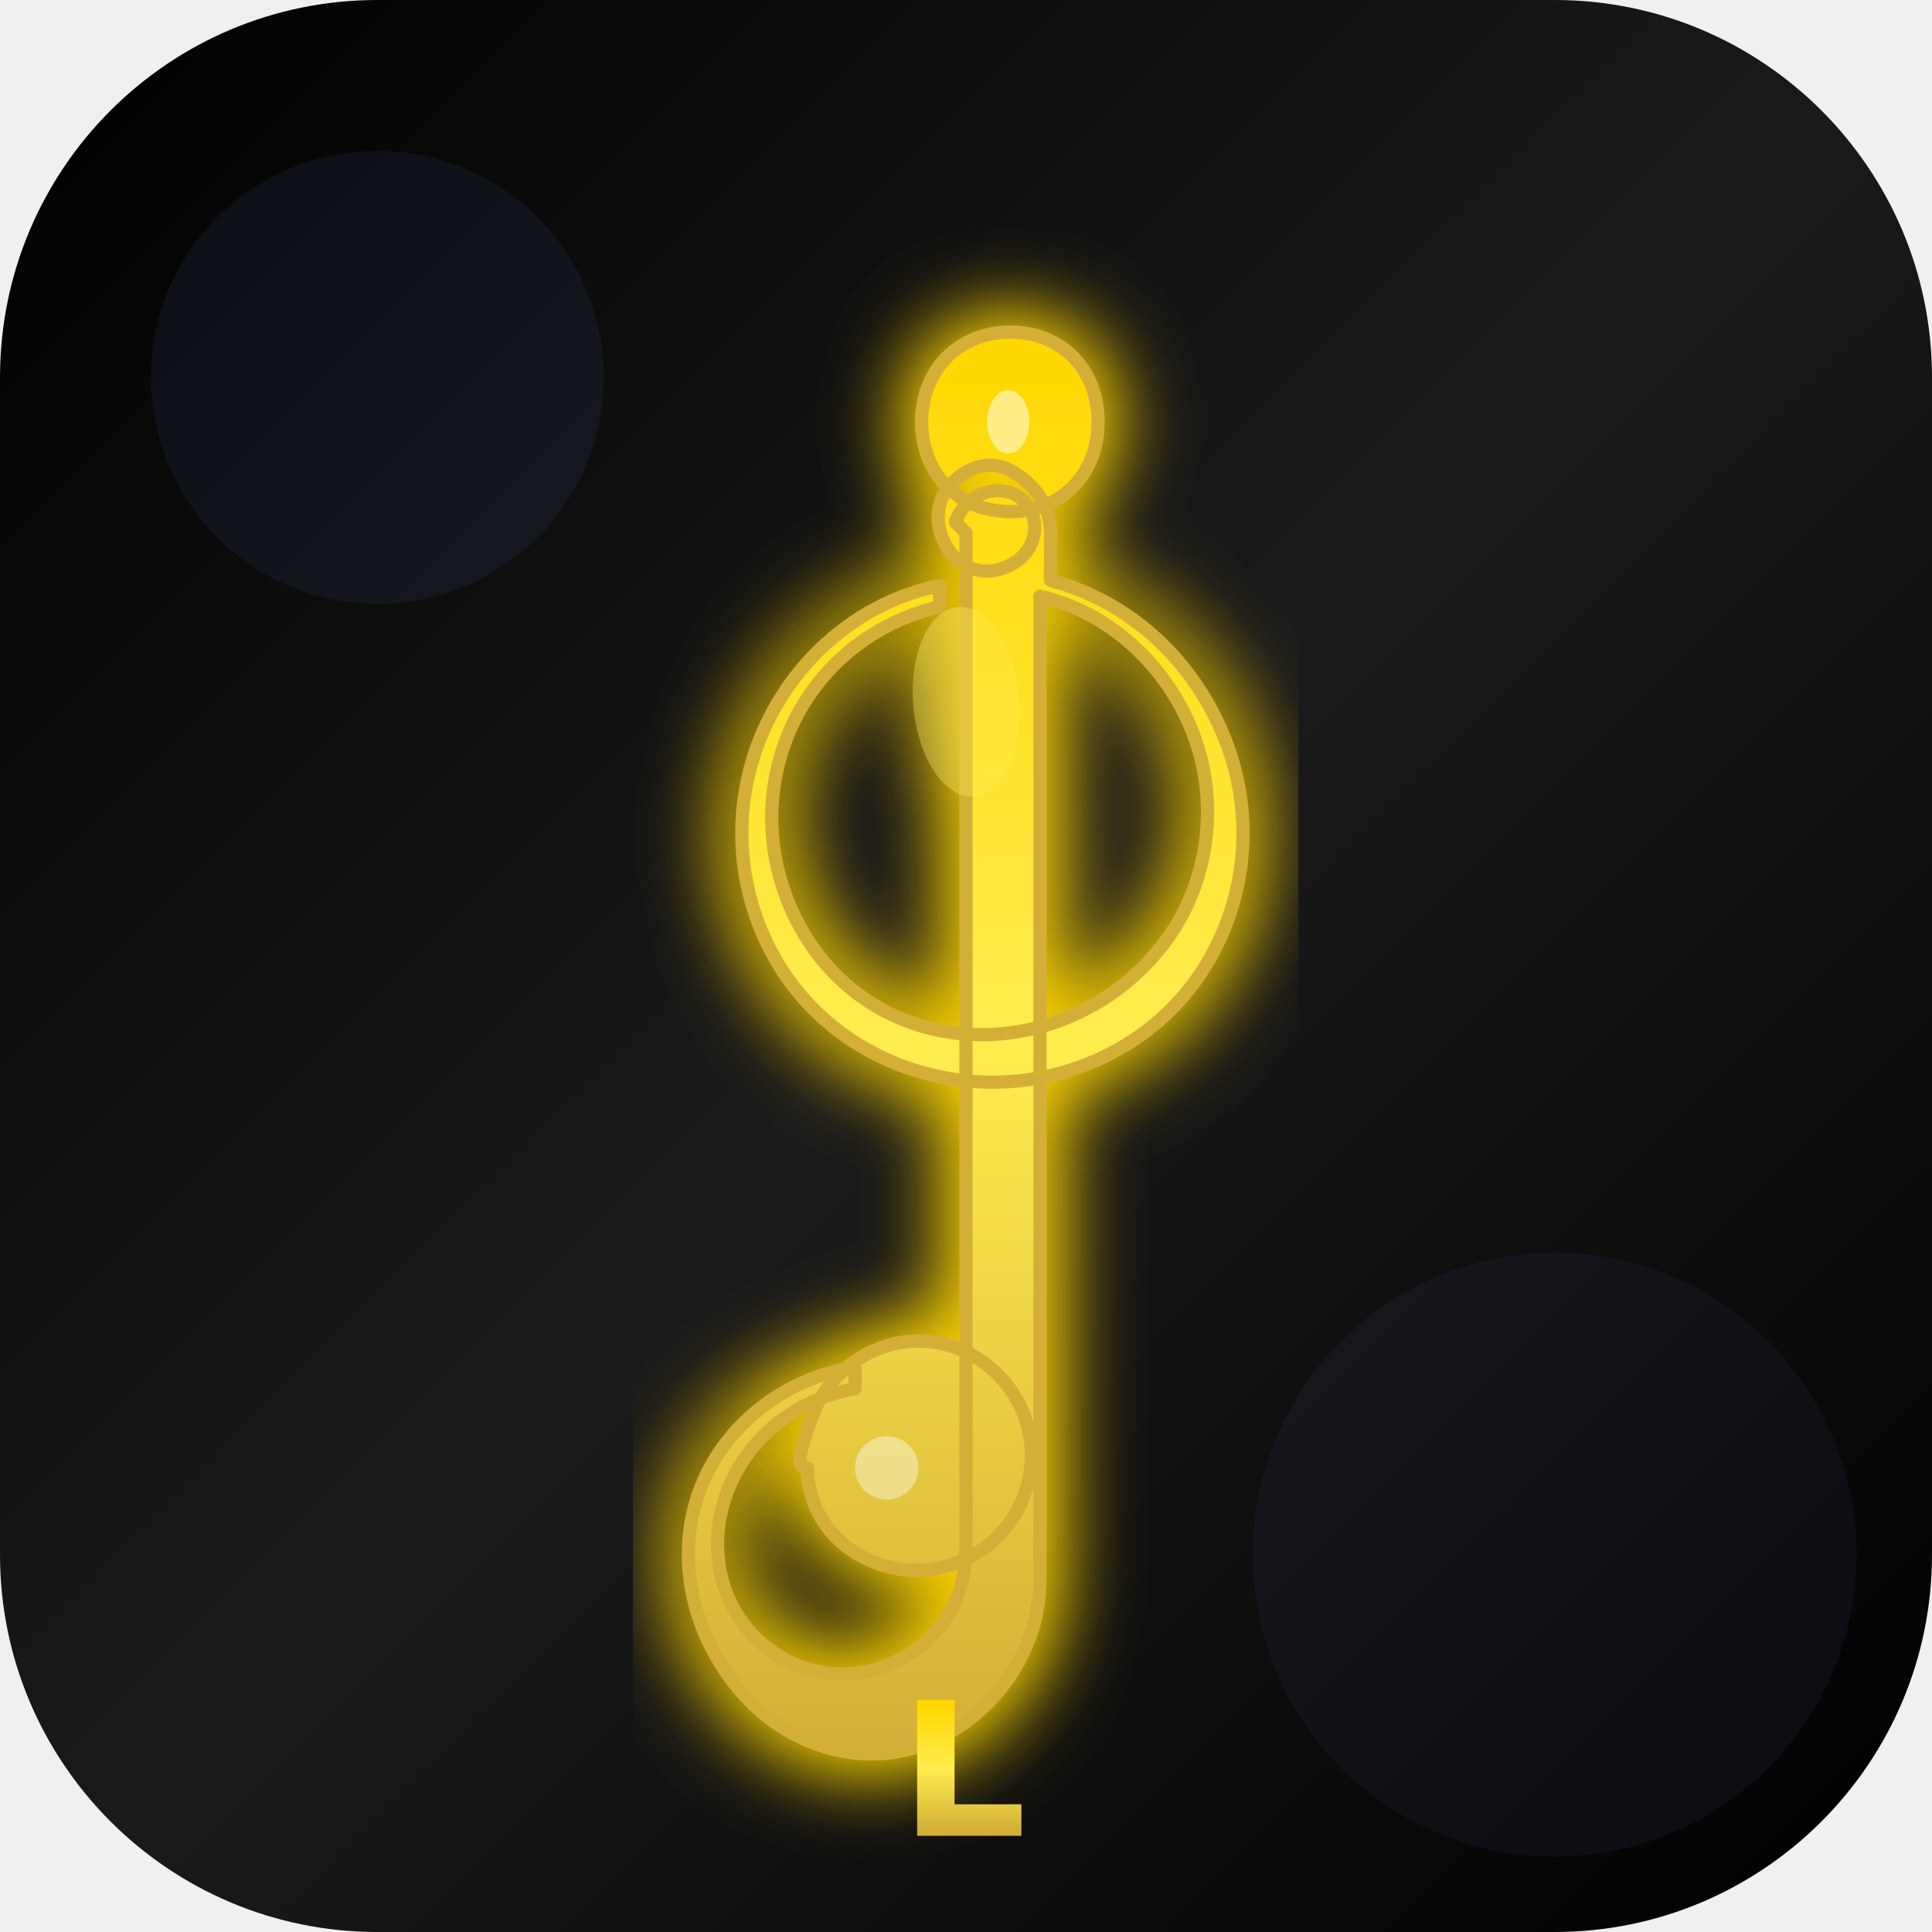
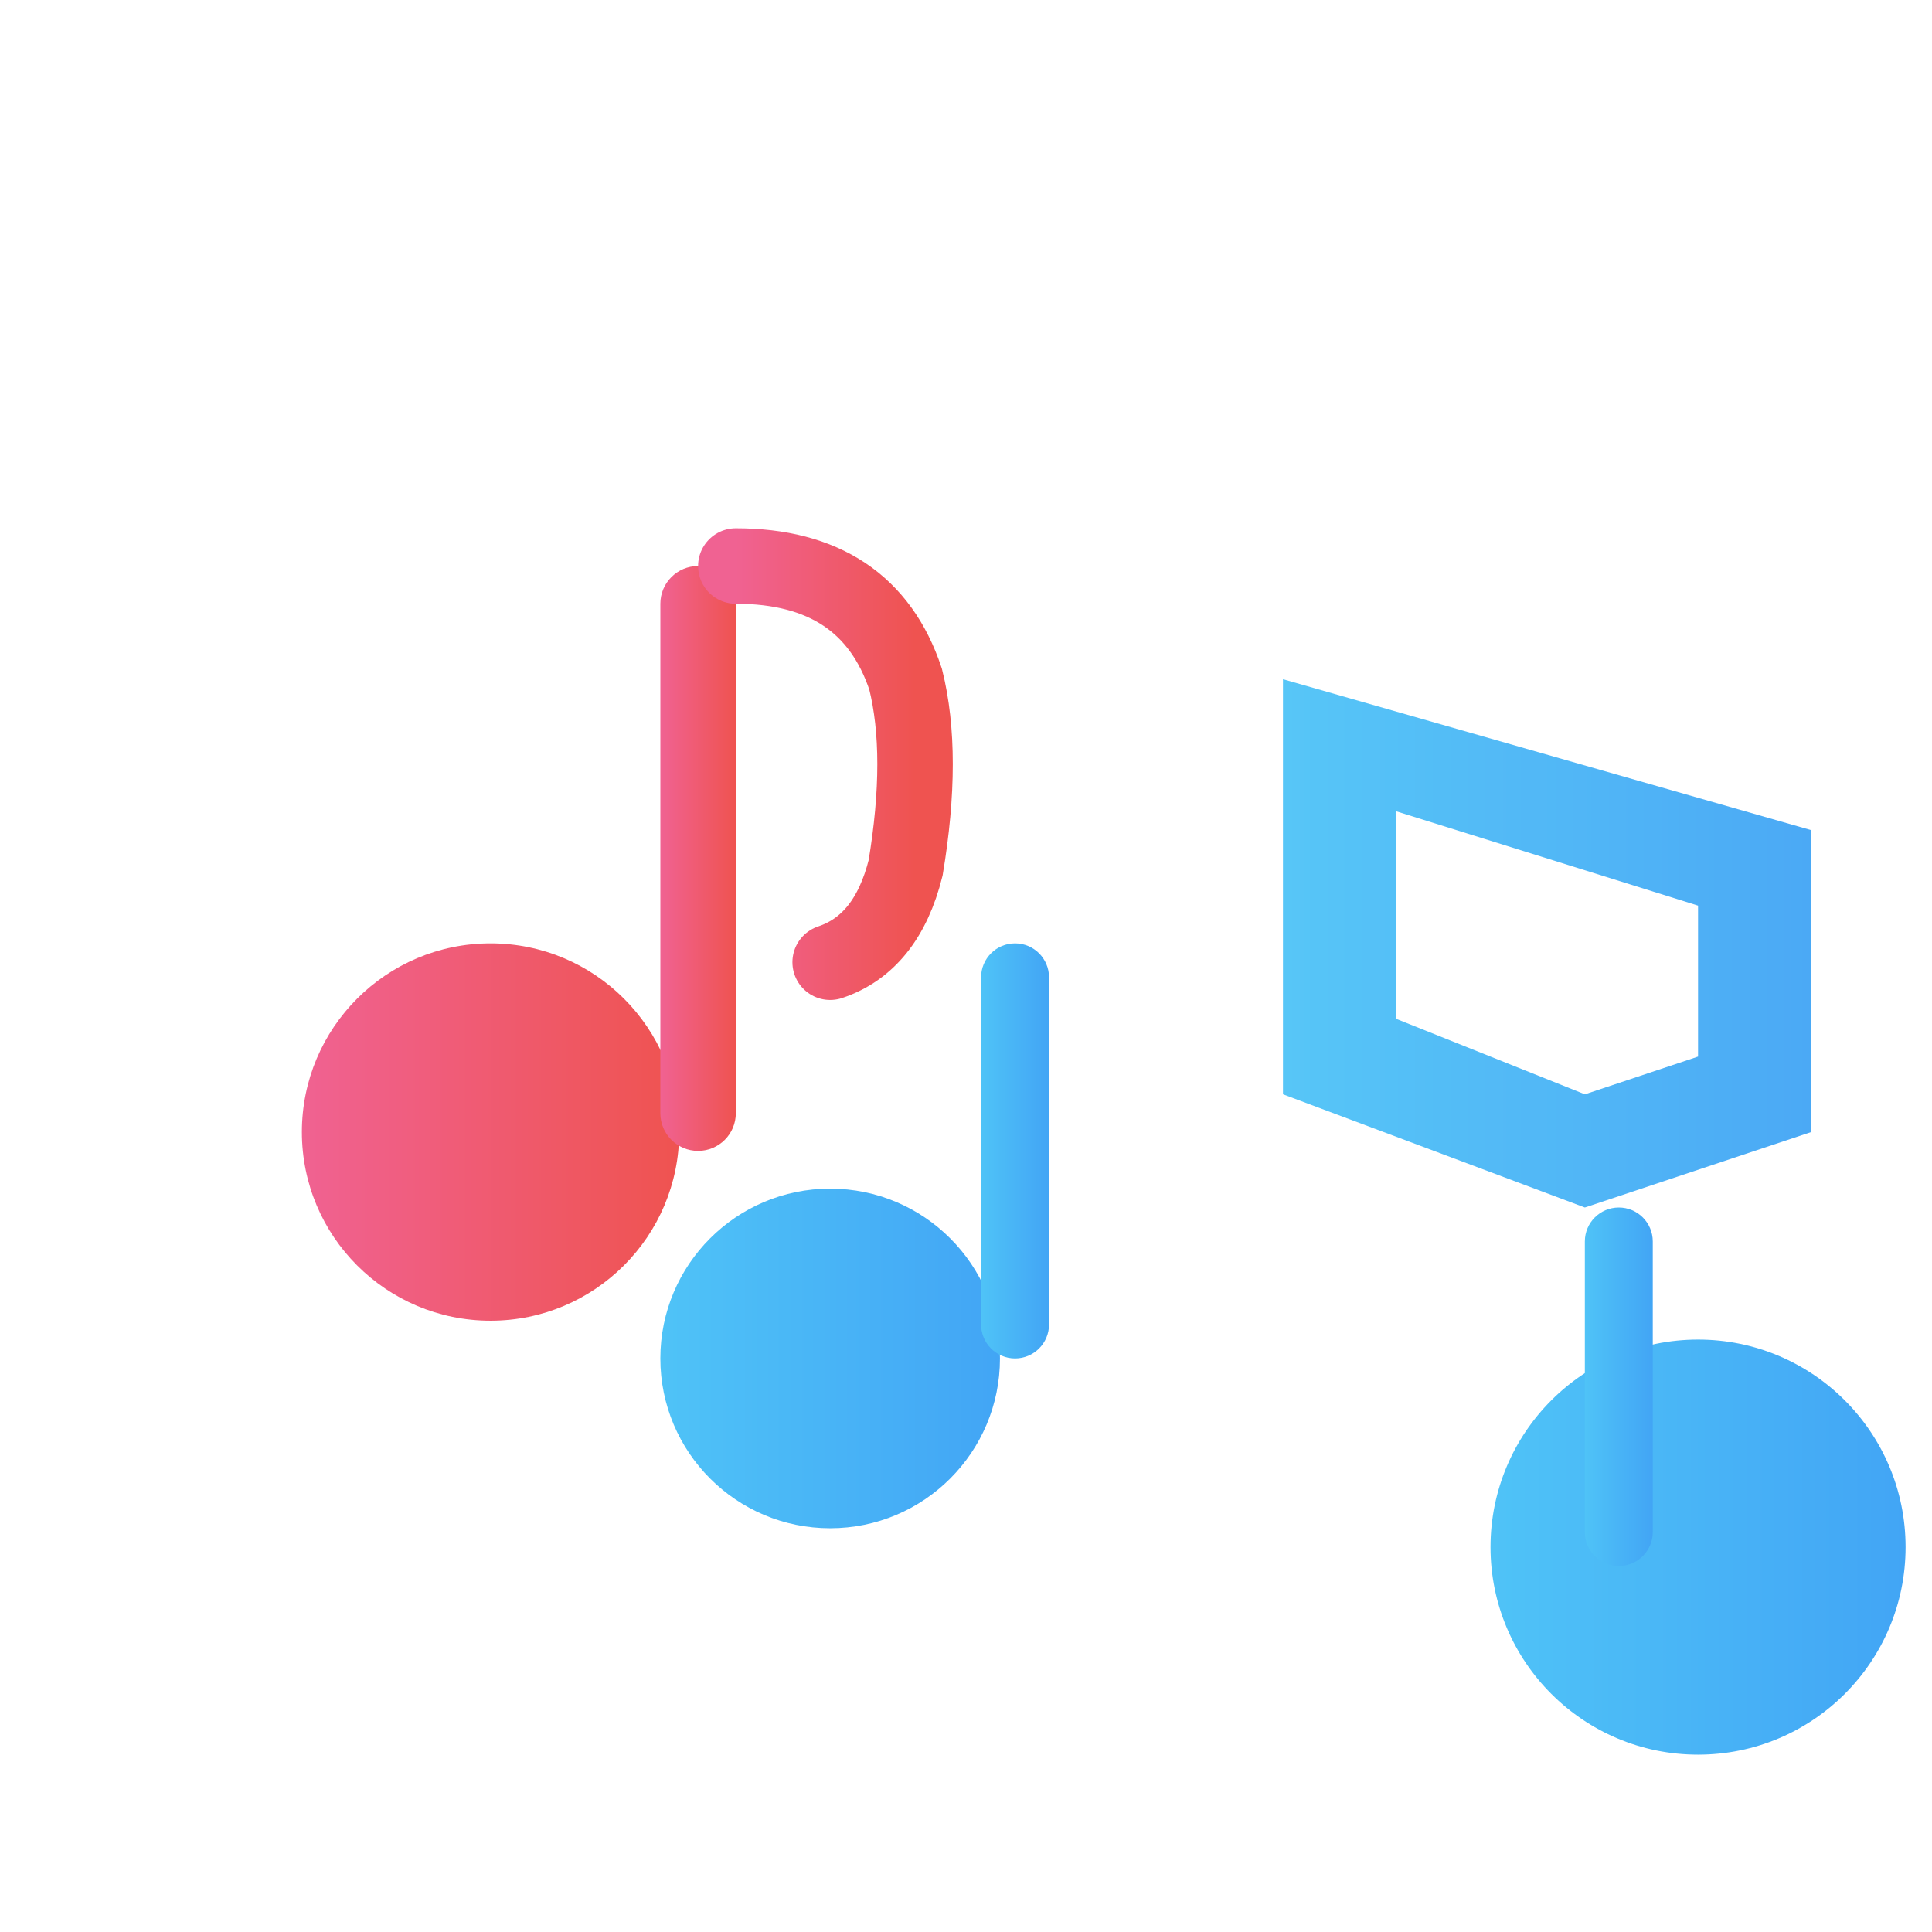
- <svg xmlns="http://www.w3.org/2000/svg" width="512" height="512" viewBox="0 0 512 512" version="1.1">
+ <svg xmlns="http://www.w3.org/2000/svg" width="512" height="512" viewBox="0 0 512 512">
  <defs>
-     <linearGradient id="bgGradient" x1="0%" y1="0%" x2="100%" y2="100%">
-       <stop offset="0%" style="stop-color:#000000;stop-opacity:1" />
-       <stop offset="50%" style="stop-color:#1a1a1a;stop-opacity:1" />
-       <stop offset="100%" style="stop-color:#000000;stop-opacity:1" />
+     <linearGradient id="pinkGradient" x1="0%" y1="0%" x2="100%" y2="0%">
+       <stop offset="0%" style="stop-color:#F06292;stop-opacity:1" />
+       <stop offset="100%" style="stop-color:#EF5350;stop-opacity:1" />
    </linearGradient>
-     <linearGradient id="goldGradient" x1="0%" y1="0%" x2="0%" y2="100%">
-       <stop offset="0%" style="stop-color:#ffd700;stop-opacity:1" />
-       <stop offset="50%" style="stop-color:#ffed4e;stop-opacity:1" />
-       <stop offset="100%" style="stop-color:#d4af37;stop-opacity:1" />
+     <linearGradient id="blueGradient" x1="0%" y1="0%" x2="100%" y2="0%">
+       <stop offset="0%" style="stop-color:#4FC3F7;stop-opacity:1" />
+       <stop offset="100%" style="stop-color:#42A5F5;stop-opacity:1" />
    </linearGradient>
-     <filter id="glow">
-       <feGaussianBlur stdDeviation="6" result="coloredBlur" />
-       <feMerge>
-         <feMergeNode in="coloredBlur" />
-         <feMergeNode in="SourceGraphic" />
-       </feMerge>
-     </filter>
-     <filter id="strongGlow">
-       <feGaussianBlur in="SourceAlpha" stdDeviation="8" />
-       <feOffset dx="0" dy="0" result="offsetblur" />
-       <feFlood flood-color="#ffd700" flood-opacity="0.9" />
-       <feComposite in2="offsetblur" operator="in" />
-       <feMerge>
-         <feMergeNode />
-         <feMergeNode />
-         <feMergeNode in="SourceGraphic" />
-       </feMerge>
-     </filter>
  </defs>
-   <rect width="512" height="512" fill="url(#bgGradient)" rx="100" />
-   <circle cx="100" cy="100" r="60" fill="#667eea" opacity="0.08" />
-   <circle cx="412" cy="412" r="80" fill="#764ba2" opacity="0.08" />
-   <g transform="translate(256, 256) scale(1.4)" filter="url(#strongGlow)">
-     <path d="M 8.4,-120 C 18,-120 25,-113 25,-103 C 25,-93 18,-86 8.4,-86 C -1.2,-86 -8.4,-93 -8.4,-103 C -8.4,-113 -1.2,-120 8.4,-120 Z                  M 0,-82 L 0,110 C 0,120 -5,128 -14,132 C -23,136 -33,134 -40,127 C -47,120 -49,109 -45,99 C -41,89 -32,82 -21,80 L -21,76 C -35,78 -47,88 -51,101 C -55,114 -51,128 -42,138 C -33,148 -19,152 -7,147 C 5,142 14,130 14,116 L 14,-70 C 27,-67 38,-57 43,-44 C 48,-31 46,-16 38,-5 C 30,6 17,13 3,13 C -11,13 -23,6 -30,-5 C -37,-16 -39,-30 -34,-43 C -29,-56 -18,-65 -5,-68 L -5,-72 C -20,-69 -33,-58 -39,-43 C -45,-28 -43,-11 -34,2 C -25,15 -10,22 5,22 C 20,22 35,15 44,2 C 53,-11 55,-28 49,-43 C 43,-58 31,-69 16,-73 L 16,-82 C 16,-88 12,-92 8,-94 C 4,-96 -0.4,-94 -3,-91 C -5.6,-88 -6,-84 -4,-80 C -2,-76 2,-74 6,-75 C 10,-76 13,-79 13,-83 C 13,-87 10,-90 6,-90 C 2,-90 -1,-87 -2,-84 Z                  M -30,95 C -30,103 -25,110 -17,113 C -9,116 0,114 6,108 C 12,102 14,93 11,85 C 8,77 0,71 -9,71 C -18,71 -26,77 -29,85 C -32,93 -32,95 -30,95 Z" fill="url(#goldGradient)" stroke="#d4af37" stroke-width="2.5" stroke-linejoin="round" stroke-linecap="round" />
-     <ellipse cx="0" cy="-50" rx="10" ry="18" fill="#ffed4e" opacity="0.35" transform="rotate(-5 0 -50)" />
-     <circle cx="-15" cy="95" r="6" fill="#ffffff" opacity="0.4" />
-     <ellipse cx="8" cy="-103" rx="4" ry="6" fill="#ffffff" opacity="0.5" />
+   <rect width="512" height="512" fill="#FFFFFF" />
+   <g transform="translate(130, 150)">
+     <circle cx="0" cy="150" r="50" fill="url(#pinkGradient)" />
+     <rect x="45" y="0" width="20" height="155" rx="10" fill="url(#pinkGradient)" />
+     <path d="M 65,0 Q 100,0 110,30 Q 115,50 110,80 Q 105,100 90,105" stroke="url(#pinkGradient)" stroke-width="20" fill="none" stroke-linecap="round" />
  </g>
-   <g filter="url(#textGlow)">
-     <text x="256" y="485" text-anchor="middle" fill="none" stroke="url(#goldGradient)" stroke-width="3" font-size="48" font-weight="bold" font-family="Arial, sans-serif">L</text>
-     <text x="256" y="485" text-anchor="middle" fill="url(#goldGradient)" font-size="48" font-weight="bold" font-family="Arial, sans-serif">L</text>
+   <g transform="translate(220, 360)">
+     <circle cx="0" cy="0" r="45" fill="url(#blueGradient)" />
+     <rect x="40" y="-110" width="18" height="110" rx="9" fill="url(#blueGradient)" />
+   </g>
+   <g transform="translate(340, 180)">
+     <path d="M 0,0 L 140,40 L 140,120 L 80,140 L 0,110 Z" fill="url(#blueGradient)" opacity="0.95" />
+     <path d="M 30,35 L 110,60 L 110,100 L 80,110 L 30,90 Z" fill="#FFFFFF" />
+     <circle cx="110" cy="230" r="55" fill="url(#blueGradient)" />
+     <rect x="80" y="140" width="18" height="95" rx="9" fill="url(#blueGradient)" />
  </g>
</svg>
